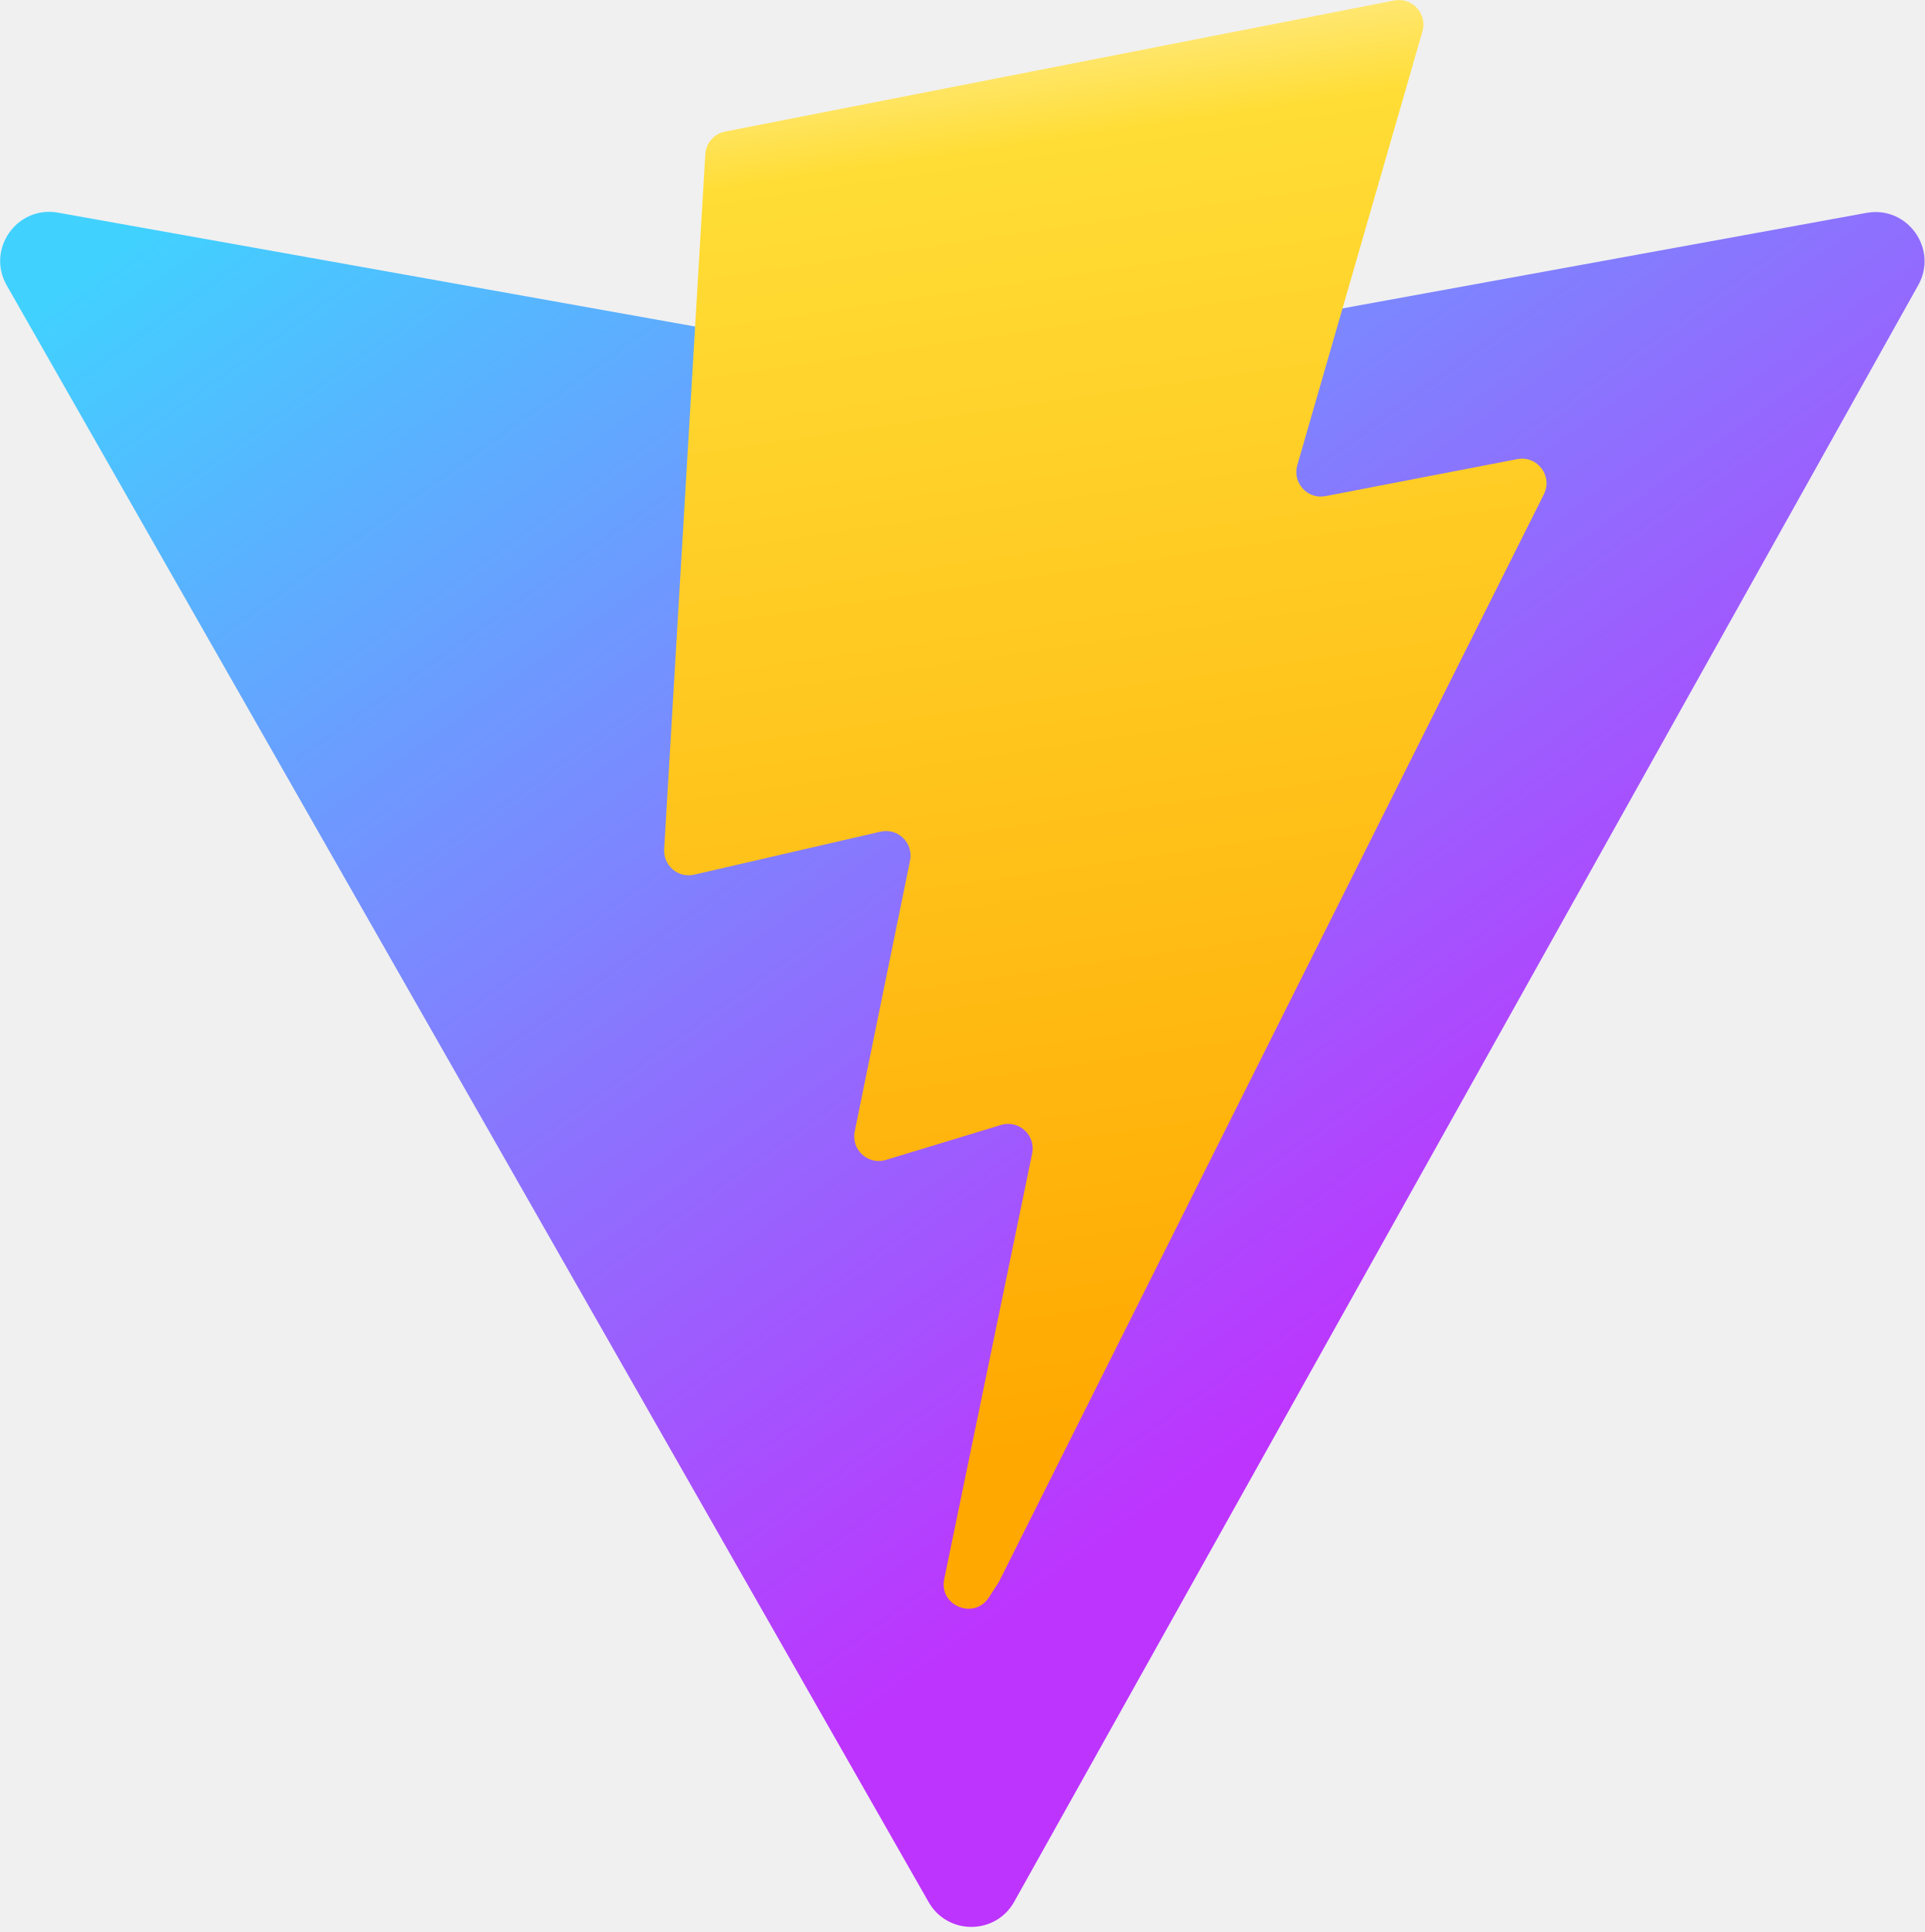
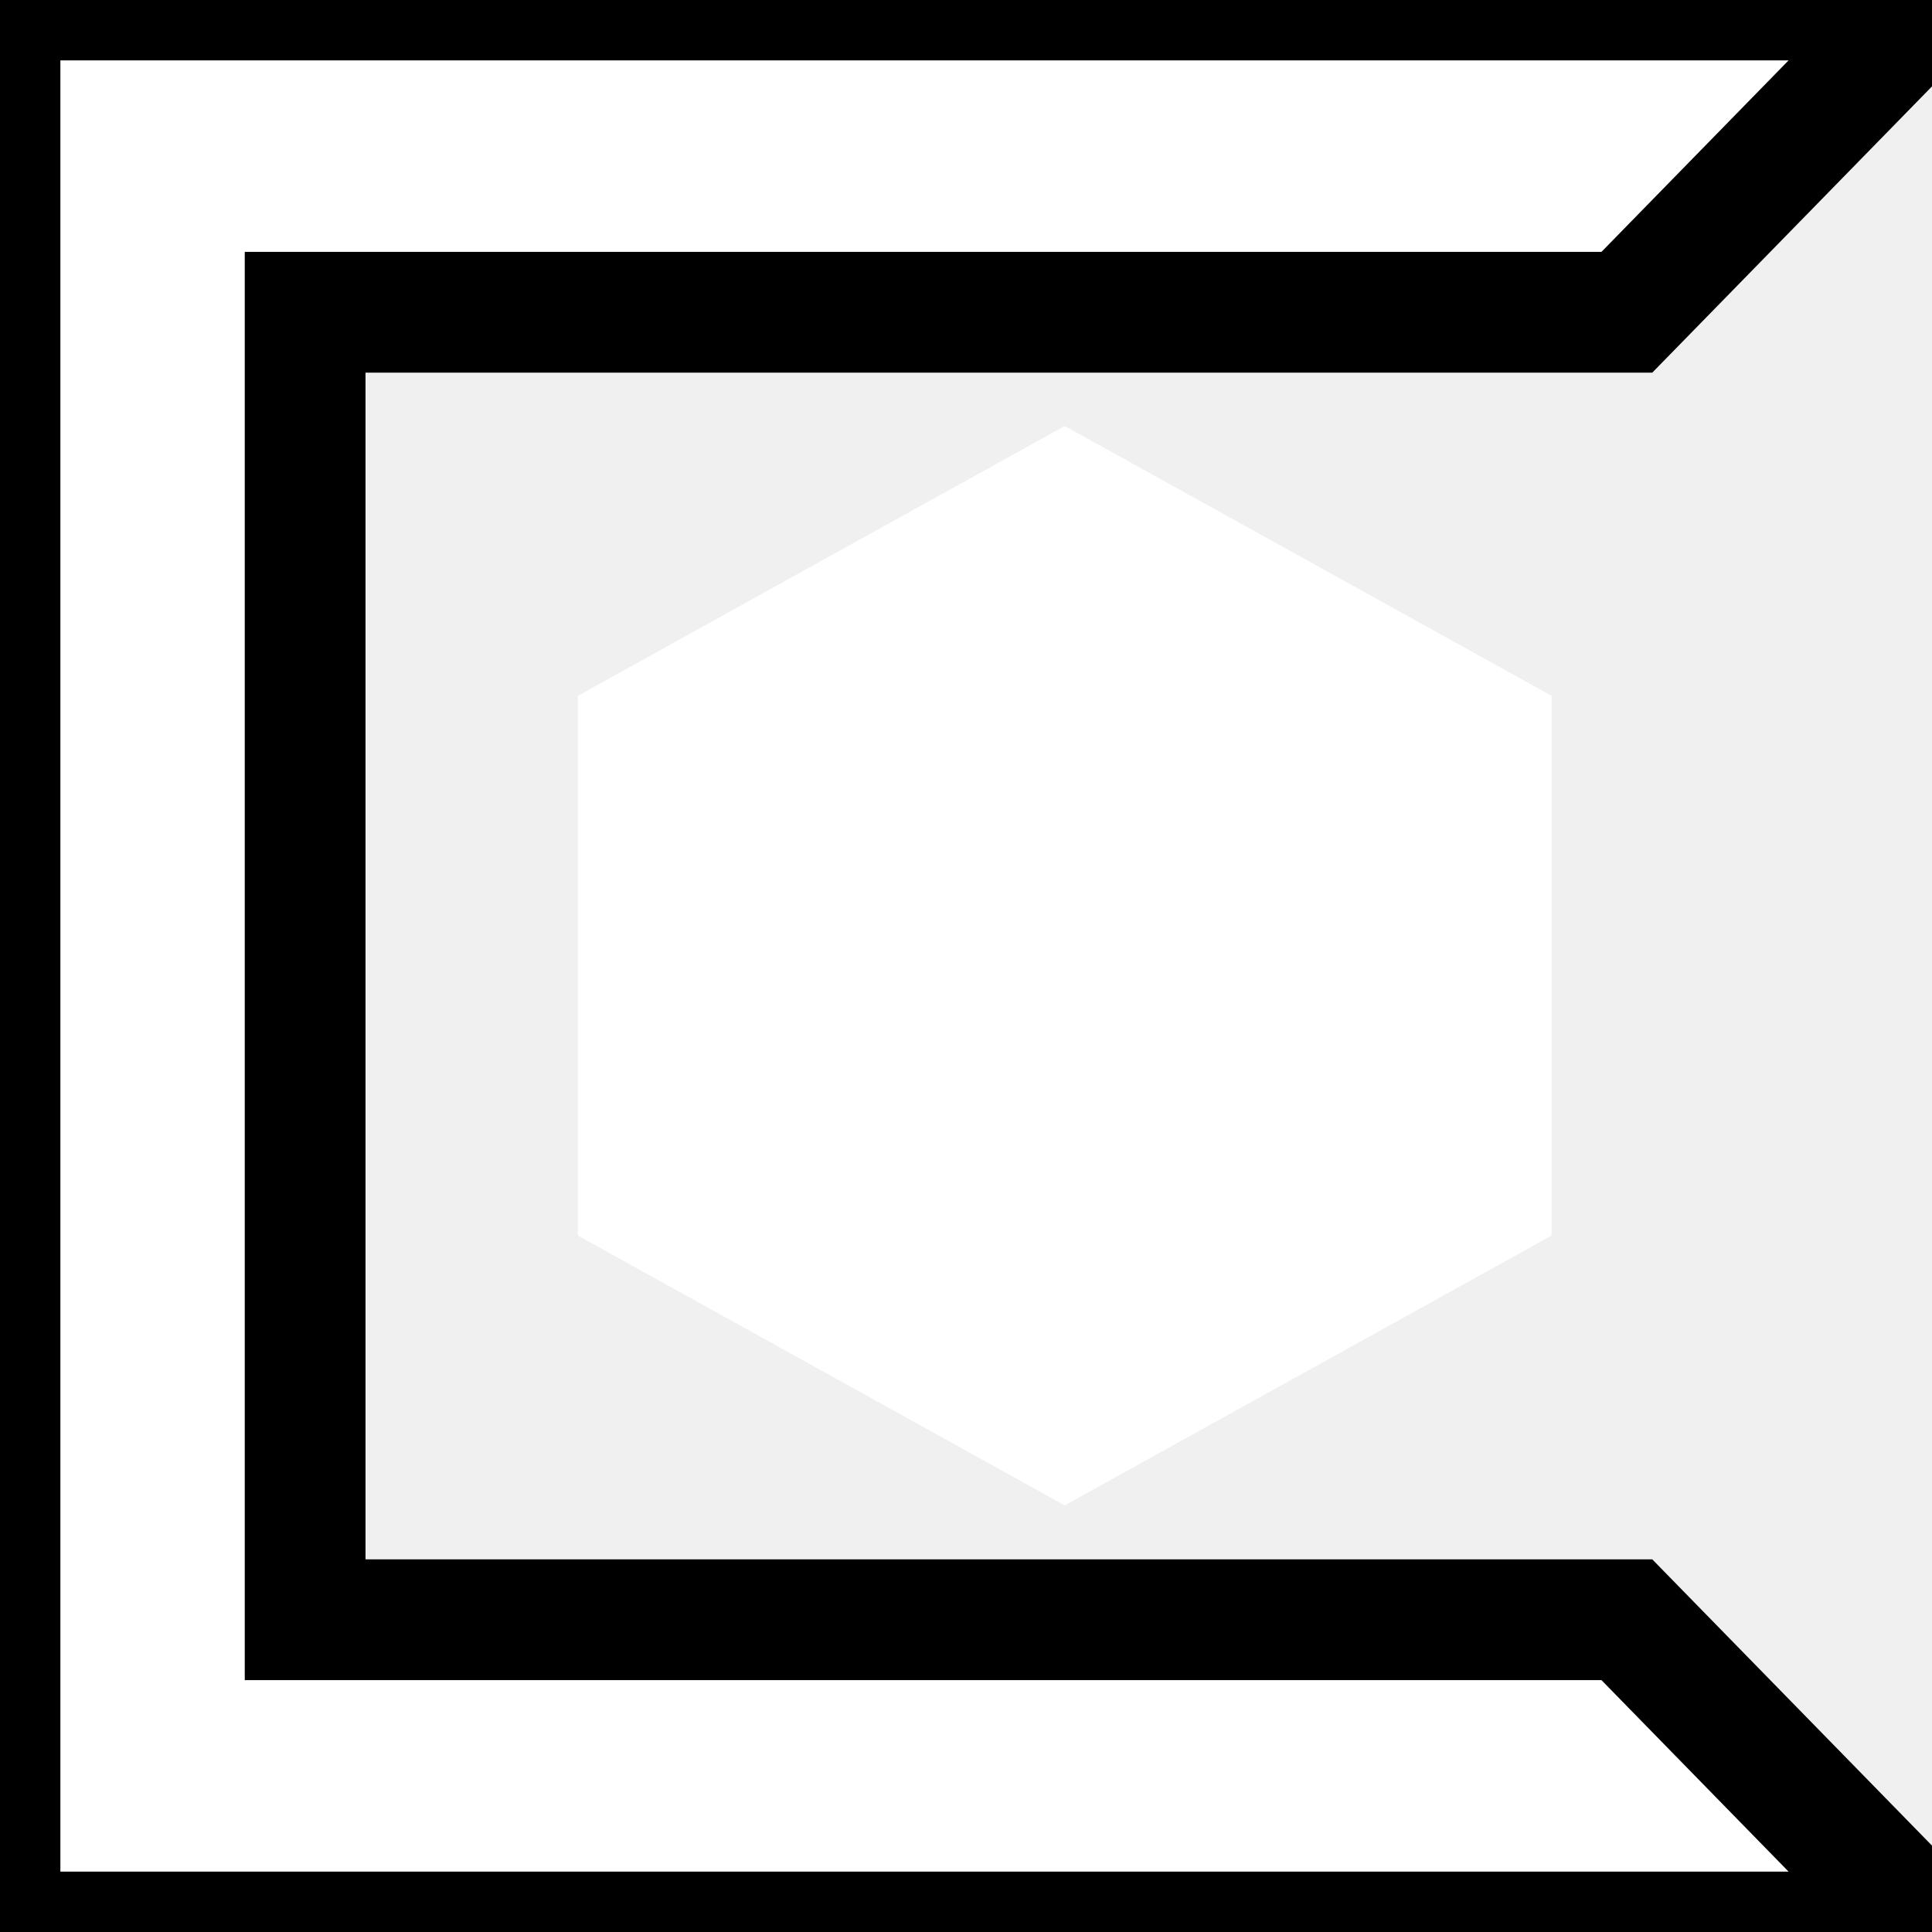
- <svg xmlns="http://www.w3.org/2000/svg" aria-hidden="true" role="img" class="iconify iconify--logos" width="31.88" height="32" preserveAspectRatio="xMidYMid meet" viewBox="0 0 256 257">
-   <defs>
-     <linearGradient id="IconifyId1813088fe1fbc01fb466" x1="-.828%" x2="57.636%" y1="7.652%" y2="78.411%">
-       <stop offset="0%" stop-color="#41D1FF" />
-       <stop offset="100%" stop-color="#BD34FE" />
-     </linearGradient>
-     <linearGradient id="IconifyId1813088fe1fbc01fb467" x1="43.376%" x2="50.316%" y1="2.242%" y2="89.03%">
-       <stop offset="0%" stop-color="#FFEA83" />
-       <stop offset="8.333%" stop-color="#FFDD35" />
-       <stop offset="100%" stop-color="#FFA800" />
-     </linearGradient>
-   </defs>
-   <path fill="url(#IconifyId1813088fe1fbc01fb466)" d="M255.153 37.938L134.897 252.976c-2.483 4.44-8.862 4.466-11.382.048L.875 37.958c-2.746-4.814 1.371-10.646 6.827-9.67l120.385 21.517a6.537 6.537 0 0 0 2.322-.004l117.867-21.483c5.438-.991 9.574 4.796 6.877 9.62Z" />
-   <path fill="url(#IconifyId1813088fe1fbc01fb467)" d="M185.432.063L96.44 17.501a3.268 3.268 0 0 0-2.634 3.014l-5.474 92.456a3.268 3.268 0 0 0 3.997 3.378l24.777-5.718c2.318-.535 4.413 1.507 3.936 3.838l-7.361 36.047c-.495 2.426 1.782 4.5 4.151 3.78l15.304-4.649c2.372-.72 4.652 1.36 4.15 3.788l-11.698 56.621c-.732 3.542 3.979 5.473 5.943 2.437l1.313-2.028l72.516-144.72c1.215-2.423-.88-5.186-3.54-4.672l-25.505 4.922c-2.396.462-4.435-1.77-3.759-4.114l16.646-57.705c.677-2.35-1.37-4.583-3.769-4.113Z" />
+ <svg xmlns="http://www.w3.org/2000/svg" viewBox="0 0 32 32" width="32" height="32" fill="currentColor">
+   <g>
+     <polygon points="9.571,20.464 17.635,24.934 25.7,20.464 25.7,11.525 17.635,7.056 9.571,11.525" fill="#ffffff" />
+     <polygon points="32,0 0,0 0,32 32,32 26.946,26.828 5.054,26.828 5.054,5.172 26.946,5.172" fill="#ffffff" stroke="currentColor" stroke-width="2" />
+   </g>
</svg>
